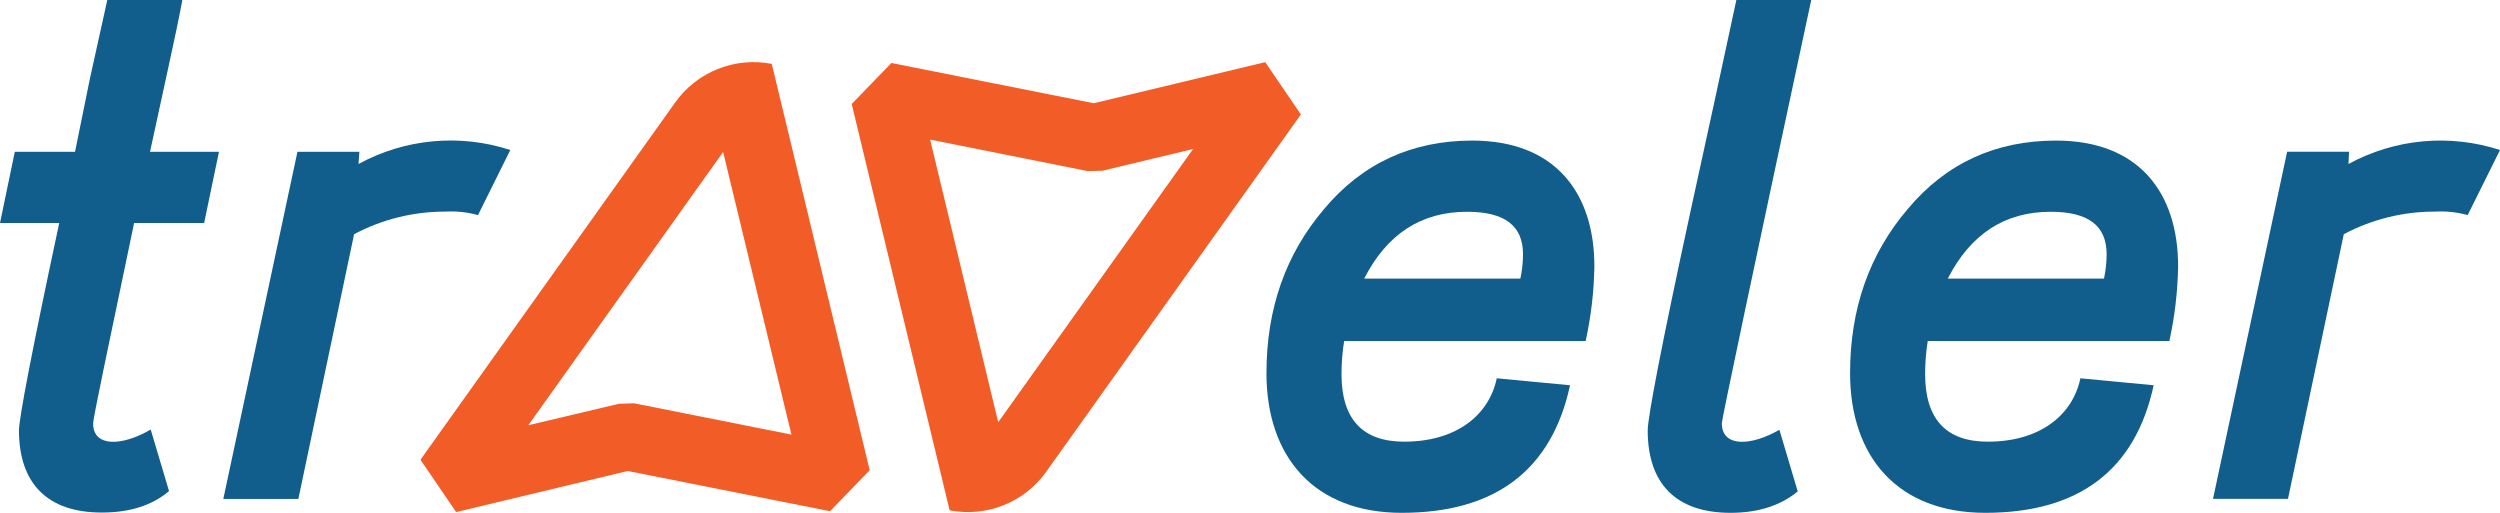
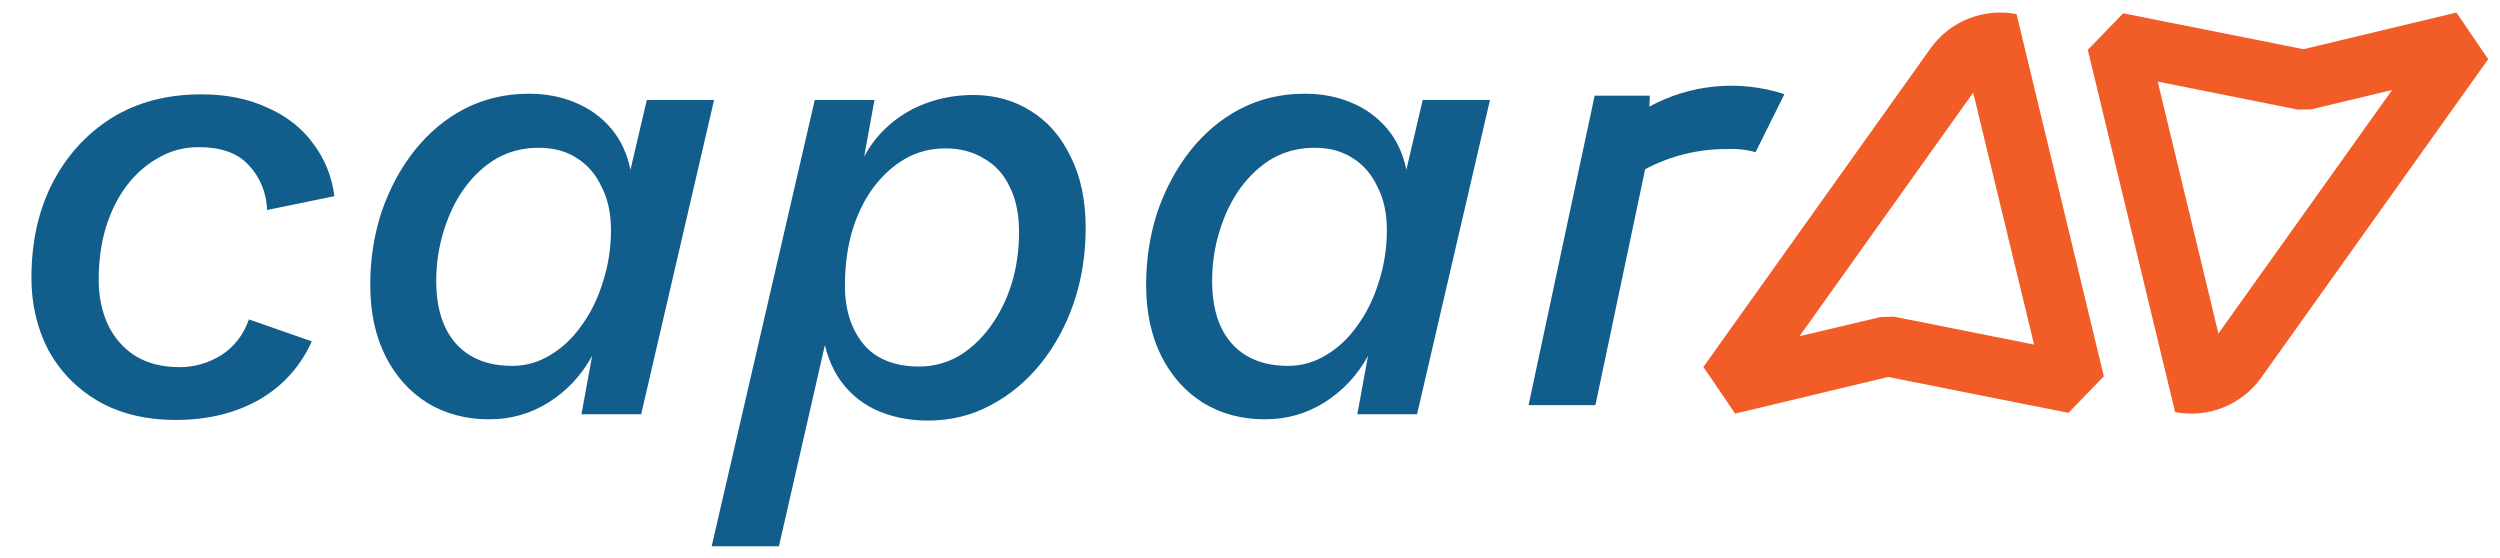
- <svg xmlns="http://www.w3.org/2000/svg" width="156" height="32" viewBox="0 0 156 32" fill="none">
-   <path d="M12.739 13.914H8.369C6.689 21.937 5.811 26.096 5.811 26.424C5.811 27.938 7.66 27.831 9.404 26.802L10.547 30.646C9.458 31.565 8.043 31.983 6.356 31.983C2.924 31.983 1.183 30.141 1.183 26.838C1.197 26.043 2.017 21.767 3.697 13.914H0L0.924 9.474H4.682L5.606 4.928L6.695 0H11.377C11.212 0.92 10.884 2.491 10.396 4.71L9.361 9.474H13.663L12.739 13.914Z" fill="#115D8C" />
-   <path d="M31.843 9.361L29.827 13.422C29.171 13.24 28.49 13.166 27.81 13.205C25.818 13.196 23.854 13.68 22.096 14.613L18.617 31.134H13.935L18.56 9.474H22.425L22.372 10.233C23.806 9.45 25.387 8.968 27.016 8.818C28.646 8.668 30.289 8.852 31.843 9.361Z" fill="#115D8C" />
-   <path d="M83.874 21.279C83.766 21.959 83.711 22.646 83.709 23.335C83.709 26.154 85.015 27.563 87.628 27.56C90.841 27.56 92.908 25.936 93.399 23.605L97.97 24.04C96.827 29.346 93.291 32 87.467 32C82.022 32 79.027 28.533 79.027 23.281C79.027 19.27 80.225 15.858 82.62 13.048C85.016 10.18 88.119 8.772 91.873 8.772C97.046 8.772 99.489 12.035 99.489 16.622C99.463 18.188 99.281 19.748 98.945 21.279H83.874ZM85.124 17.384H94.871C94.978 16.885 95.033 16.377 95.036 15.866C95.036 14.081 93.893 13.215 91.55 13.215C88.663 13.212 86.539 14.619 85.124 17.384Z" fill="#115D8C" />
-   <path d="M107.442 26.41C107.442 26.166 109.304 17.331 113.021 0H108.349C107.478 4.07 106.522 8.474 105.482 13.212C103.687 21.496 102.817 26.043 102.817 26.855C102.817 30.158 104.558 32 107.99 32C109.67 32 111.089 31.565 112.178 30.663L111.035 26.818C109.294 27.828 107.442 27.938 107.442 26.41Z" fill="#115D8C" />
-   <path d="M120.291 21.279C120.184 21.959 120.128 22.646 120.127 23.335C120.127 26.154 121.433 27.563 124.046 27.56C127.259 27.56 129.326 25.936 129.817 23.605L134.388 24.04C133.245 29.346 129.709 32 123.884 32C118.439 32 115.445 28.533 115.445 23.281C115.445 19.27 116.642 15.858 119.038 13.048C121.434 10.18 124.536 8.772 128.294 8.772C133.464 8.772 135.914 12.018 135.914 16.622C135.887 18.188 135.705 19.748 135.369 21.279H120.291ZM121.542 17.384H131.289C131.396 16.885 131.451 16.377 131.454 15.866C131.454 14.081 130.311 13.215 127.968 13.215C125.081 13.212 122.957 14.619 121.542 17.384Z" fill="#115D8C" />
-   <path d="M156 9.361L153.983 13.422C153.328 13.24 152.646 13.166 151.967 13.205C149.974 13.196 148.011 13.68 146.253 14.613L142.77 31.128H138.092L142.717 9.468H146.582L146.545 10.233C147.977 9.452 149.555 8.972 151.181 8.821C152.808 8.671 154.448 8.855 156 9.361Z" fill="#115D8C" />
-   <path d="M28.462 31.953L26.237 28.687L42.135 6.389C42.8 5.454 43.722 4.73 44.791 4.304C45.859 3.878 47.028 3.767 48.158 3.985L54.269 29.342L51.792 31.9L39.167 29.389L28.462 31.953ZM39.554 25.163L49.385 27.119L45.123 9.484L32.966 26.534L38.616 25.197L39.554 25.163Z" fill="#F25D27" />
-   <path d="M59.257 31.846L53.146 6.489L55.623 3.931L68.248 6.442L78.95 3.878L81.175 7.144L65.28 29.442C64.614 30.376 63.692 31.099 62.624 31.526C61.556 31.952 60.387 32.063 59.257 31.846ZM58.04 8.712L62.288 26.347L74.449 9.297L68.786 10.654L67.871 10.675L58.04 8.712Z" fill="#F25D27" />
+ <svg xmlns="http://www.w3.org/2000/svg" width="175" height="39" viewBox="0 0 175 39" fill="none">
+   <path d="M12.32 29.396C10.208 29.396 8.389 28.956 6.864 28.076C5.368 27.196 4.209 26.008 3.388 24.512C2.596 22.987 2.2 21.3 2.2 19.452C2.2 16.959 2.684 14.759 3.652 12.852C4.649 10.916 6.028 9.391 7.788 8.276C9.577 7.161 11.675 6.604 14.08 6.604C15.84 6.604 17.38 6.912 18.7 7.528C20.049 8.115 21.12 8.951 21.912 10.036C22.733 11.121 23.232 12.353 23.408 13.732L18.7 14.7C18.641 13.468 18.216 12.427 17.424 11.576C16.661 10.725 15.488 10.3 13.904 10.3C12.877 10.3 11.939 10.549 11.088 11.048C10.237 11.517 9.489 12.177 8.844 13.028C8.228 13.849 7.744 14.832 7.392 15.976C7.069 17.091 6.908 18.293 6.908 19.584C6.908 20.757 7.128 21.813 7.568 22.752C8.008 23.661 8.639 24.38 9.46 24.908C10.311 25.436 11.352 25.7 12.584 25.7C13.611 25.7 14.579 25.421 15.488 24.864C16.397 24.277 17.043 23.441 17.424 22.356L21.824 23.896C21.032 25.656 19.8 27.02 18.128 27.988C16.456 28.927 14.52 29.396 12.32 29.396ZM34.233 29.352C32.619 29.352 31.182 28.971 29.921 28.208C28.659 27.416 27.677 26.316 26.973 24.908C26.269 23.5 25.917 21.843 25.917 19.936C25.917 18.147 26.181 16.445 26.709 14.832C27.266 13.219 28.029 11.796 28.997 10.564C29.994 9.303 31.167 8.32 32.517 7.616C33.895 6.912 35.391 6.56 37.005 6.56C38.207 6.56 39.293 6.765 40.261 7.176C41.258 7.587 42.094 8.188 42.769 8.98C43.443 9.772 43.898 10.74 44.133 11.884L45.277 7H49.985L44.881 29H40.701L41.449 24.908C40.715 26.257 39.703 27.343 38.413 28.164C37.151 28.956 35.758 29.352 34.233 29.352ZM35.861 25.612C36.799 25.612 37.679 25.363 38.501 24.864C39.351 24.365 40.085 23.676 40.701 22.796C41.346 21.916 41.845 20.904 42.197 19.76C42.578 18.587 42.769 17.369 42.769 16.108C42.769 14.935 42.549 13.923 42.109 13.072C41.698 12.192 41.111 11.517 40.349 11.048C39.615 10.579 38.735 10.344 37.709 10.344C36.623 10.344 35.641 10.593 34.761 11.092C33.91 11.591 33.162 12.28 32.517 13.16C31.901 14.011 31.417 15.008 31.065 16.152C30.713 17.267 30.537 18.44 30.537 19.672C30.537 20.933 30.742 22.004 31.153 22.884C31.563 23.764 32.165 24.439 32.957 24.908C33.749 25.377 34.717 25.612 35.861 25.612ZM49.817 38.24L57.033 7H61.213L60.113 13.028L59.585 13.336C59.937 11.928 60.509 10.725 61.301 9.728C62.122 8.731 63.12 7.968 64.293 7.44C65.496 6.912 66.772 6.648 68.121 6.648C69.617 6.648 70.952 7.015 72.125 7.748C73.328 8.481 74.266 9.552 74.941 10.96C75.645 12.339 75.997 14.011 75.997 15.976C75.997 17.824 75.718 19.569 75.161 21.212C74.604 22.825 73.826 24.248 72.829 25.48C71.832 26.712 70.658 27.68 69.309 28.384C67.989 29.088 66.537 29.44 64.953 29.44C63.574 29.44 62.328 29.176 61.213 28.648C60.128 28.12 59.262 27.343 58.617 26.316C57.972 25.26 57.605 24.013 57.517 22.576L58.265 21.872L54.525 38.24H49.817ZM64.337 25.656C65.305 25.656 66.214 25.421 67.065 24.952C67.916 24.453 68.664 23.764 69.309 22.884C69.954 22.004 70.453 21.007 70.805 19.892C71.157 18.748 71.333 17.531 71.333 16.24C71.333 14.979 71.113 13.923 70.673 13.072C70.262 12.192 69.661 11.532 68.869 11.092C68.106 10.623 67.212 10.388 66.185 10.388C65.129 10.388 64.176 10.637 63.325 11.136C62.474 11.635 61.726 12.324 61.081 13.204C60.465 14.055 59.981 15.067 59.629 16.24C59.306 17.413 59.145 18.66 59.145 19.98C59.145 21.681 59.585 23.06 60.465 24.116C61.345 25.143 62.636 25.656 64.337 25.656ZM88.545 29.352C86.932 29.352 85.495 28.971 84.233 28.208C82.972 27.416 81.989 26.316 81.285 24.908C80.581 23.5 80.229 21.843 80.229 19.936C80.229 18.147 80.493 16.445 81.021 14.832C81.579 13.219 82.341 11.796 83.309 10.564C84.306 9.303 85.48 8.32 86.829 7.616C88.208 6.912 89.704 6.56 91.317 6.56C92.52 6.56 93.605 6.765 94.573 7.176C95.57 7.587 96.406 8.188 97.081 8.98C97.756 9.772 98.21 10.74 98.445 11.884L99.589 7H104.297L99.193 29H95.013L95.761 24.908C95.028 26.257 94.016 27.343 92.725 28.164C91.464 28.956 90.07 29.352 88.545 29.352ZM90.173 25.612C91.112 25.612 91.992 25.363 92.813 24.864C93.664 24.365 94.397 23.676 95.013 22.796C95.659 21.916 96.157 20.904 96.509 19.76C96.891 18.587 97.081 17.369 97.081 16.108C97.081 14.935 96.861 13.923 96.421 13.072C96.01 12.192 95.424 11.517 94.661 11.048C93.928 10.579 93.048 10.344 92.021 10.344C90.936 10.344 89.953 10.593 89.073 11.092C88.222 11.591 87.475 12.28 86.829 13.16C86.213 14.011 85.729 15.008 85.377 16.152C85.025 17.267 84.849 18.44 84.849 19.672C84.849 20.933 85.055 22.004 85.465 22.884C85.876 23.764 86.477 24.439 87.269 24.908C88.061 25.377 89.029 25.612 90.173 25.612Z" fill="#115D8C" />
+   <path d="M124.908 6.59L122.891 10.652C122.236 10.469 121.554 10.396 120.875 10.434C118.882 10.425 116.919 10.909 115.161 11.842L111.679 28.357H107L111.625 6.697H115.49L115.453 7.463C116.885 6.681 118.463 6.201 120.09 6.051C121.716 5.901 123.356 6.084 124.908 6.59V6.59Z" fill="#115D8C" />
+   <path d="M121.462 28.953L119.237 25.687L135.135 3.389C135.8 2.454 136.722 1.73 137.791 1.304C138.859 0.878 140.028 0.767 141.158 0.985L147.269 26.342L144.792 28.9L132.167 26.389L121.462 28.953ZM132.554 22.163L142.385 24.119L138.123 6.484L125.966 23.534L131.616 22.197L132.554 22.163Z" fill="#F25D27" />
+   <path d="M152.257 28.846L146.146 3.489L148.623 0.931L161.248 3.442L171.95 0.878L174.175 4.144L158.28 26.442C157.614 27.376 156.692 28.099 155.624 28.526C154.556 28.952 153.387 29.063 152.257 28.846ZM151.04 5.712L155.289 23.347L167.449 6.297L161.786 7.654L160.871 7.674L151.04 5.712Z" fill="#F25D27" />
</svg>
